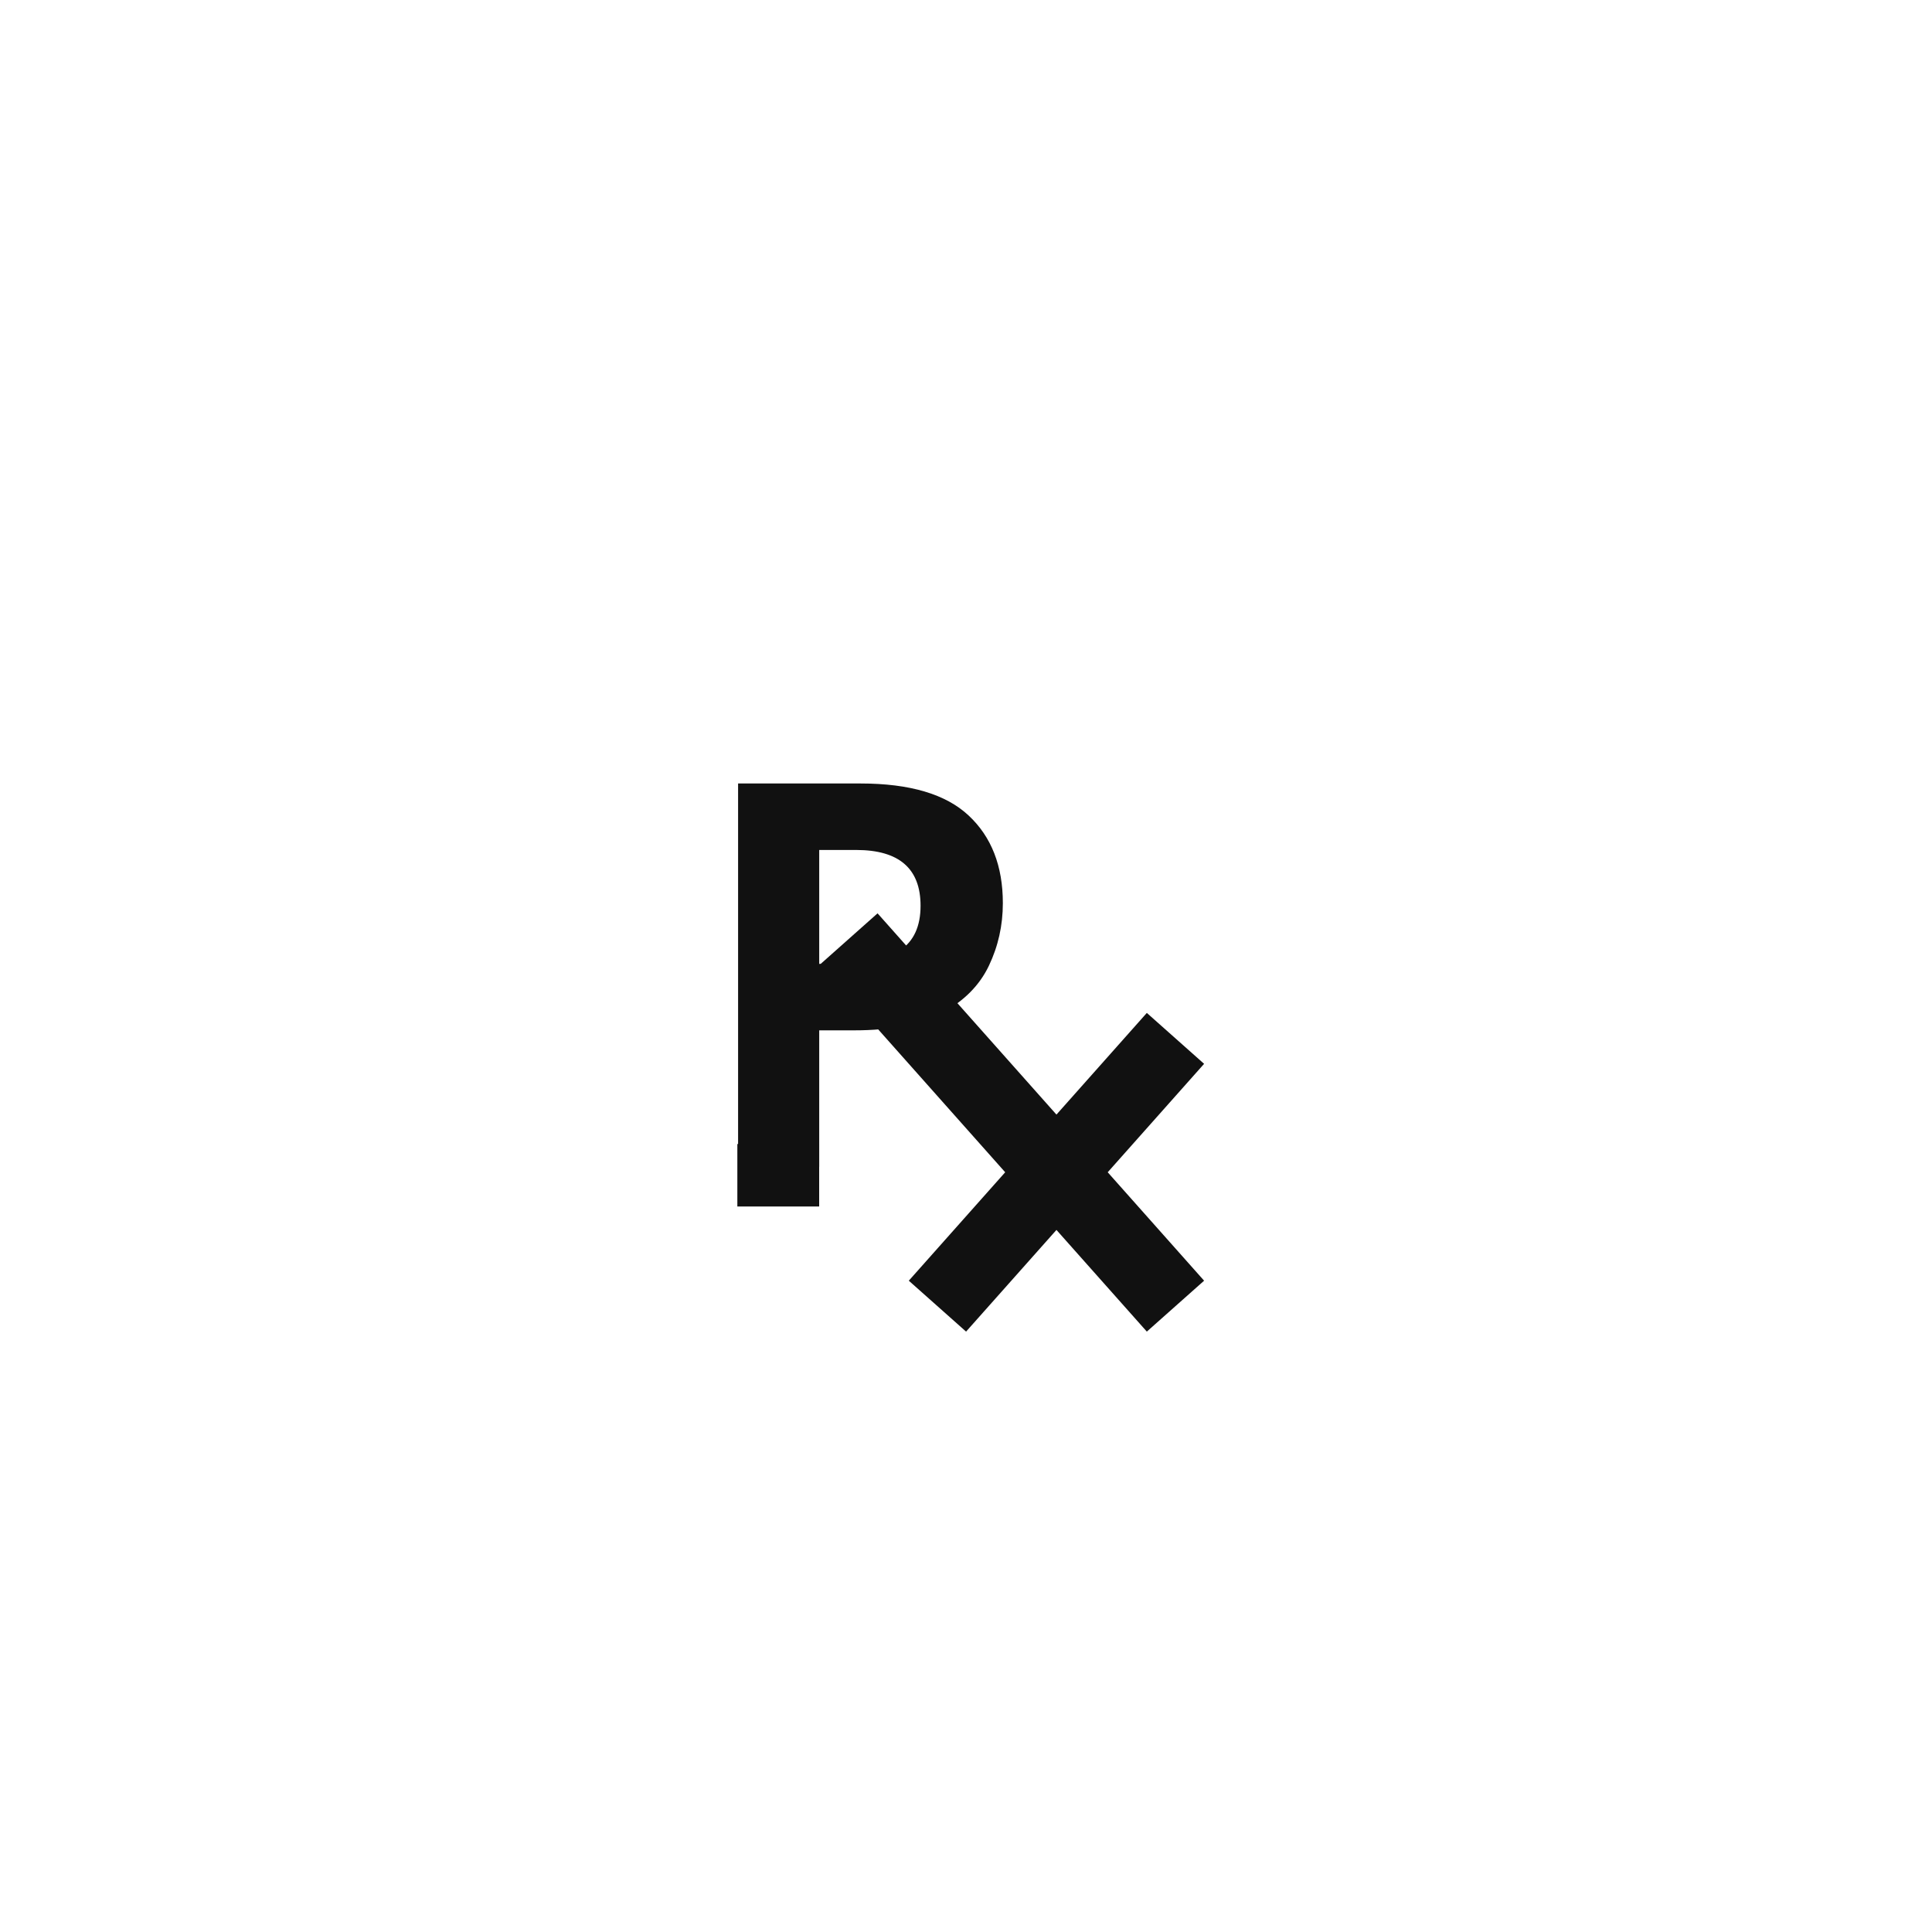
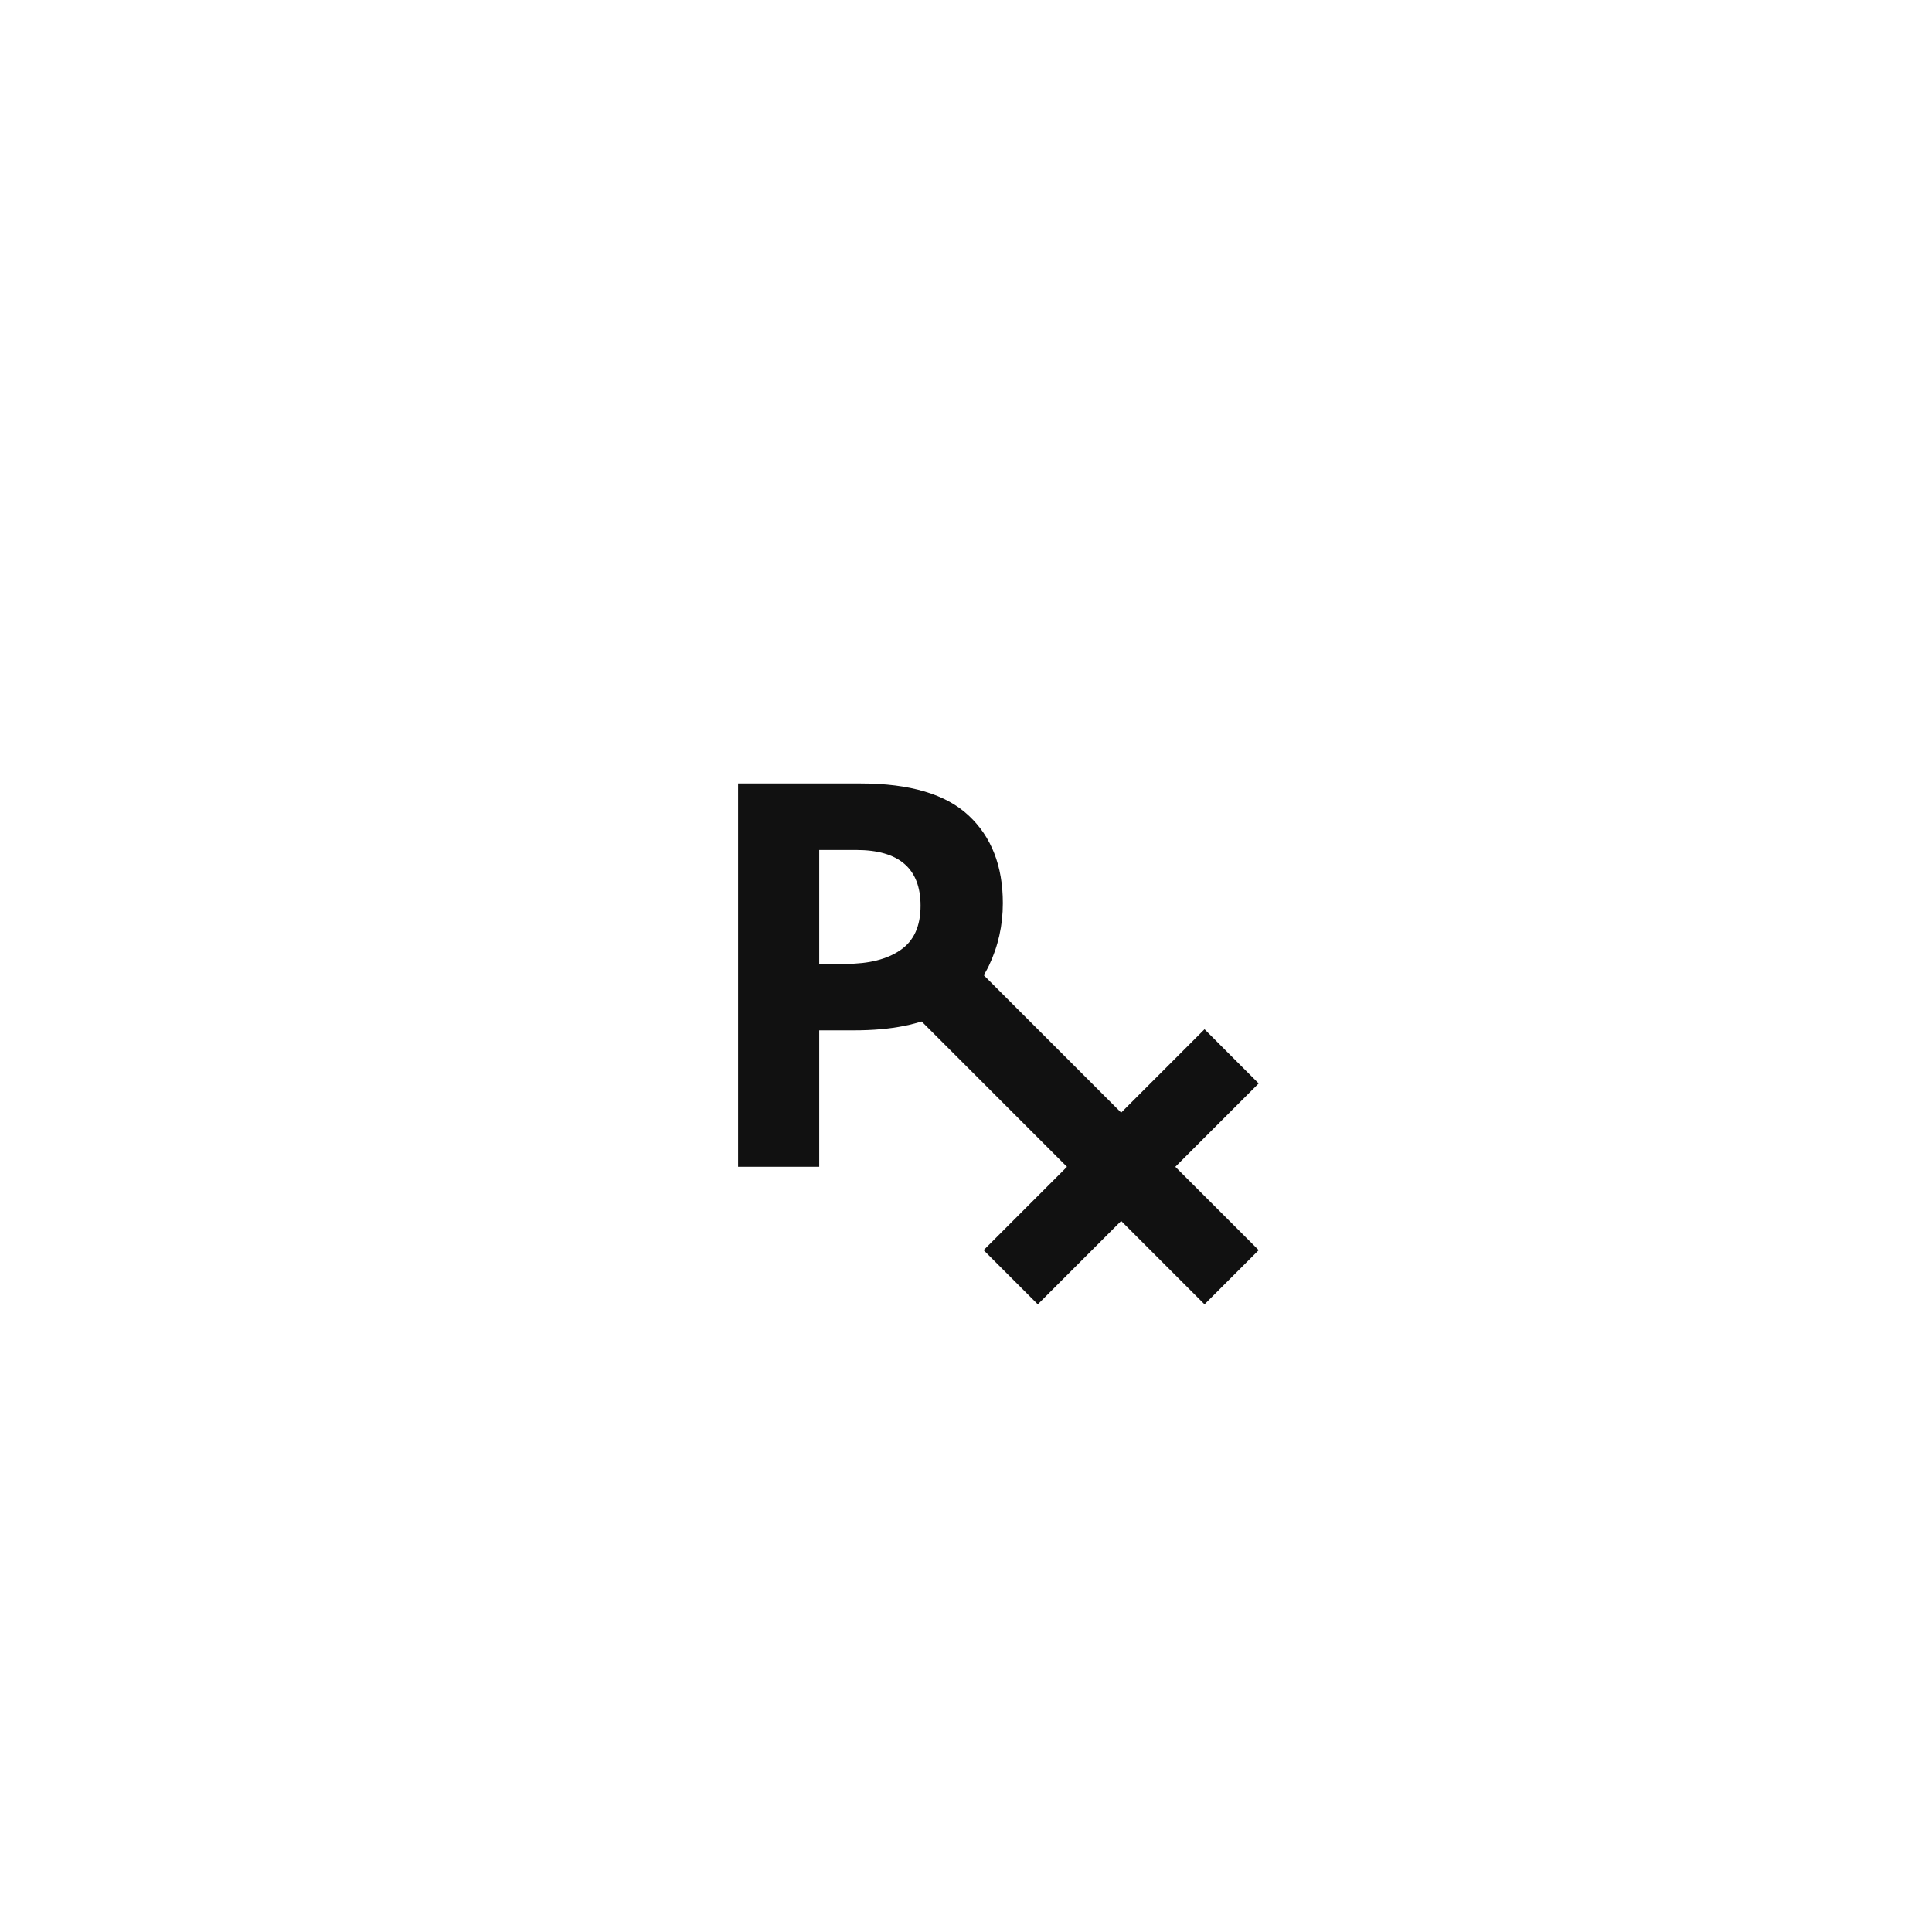
<svg xmlns="http://www.w3.org/2000/svg" viewBox="0 0 100 100" role="img" aria-label="Retrograde">
  <g transform="translate(50 50) scale(0.77) translate(-66.07 -53.835)">
    <text x="47.5" y="67.333" font-family="system-ui,sans-serif" font-size="36.096" font-weight="700" fill="#111111">P</text>
-     <path fill="#111111" d="M60.125 50.295 L56.275 53.717 L78.225 78.411 L82.075 74.989 Z M62.225 74.989 L66.075 78.411 L82.075 60.411 L78.225 56.989 Z M50.7 65.8 L56.2 65.8 L56.2 70 L50.7 70 Z" />
+     <path fill="#111111" d="M61.951 56.426 L65.593 52.784 L85.745 72.937 L82.104 76.578 Z M82.104 58.087 L85.745 61.729 L70.896 76.578 L67.255 72.937 Z" />
  </g>
</svg>
